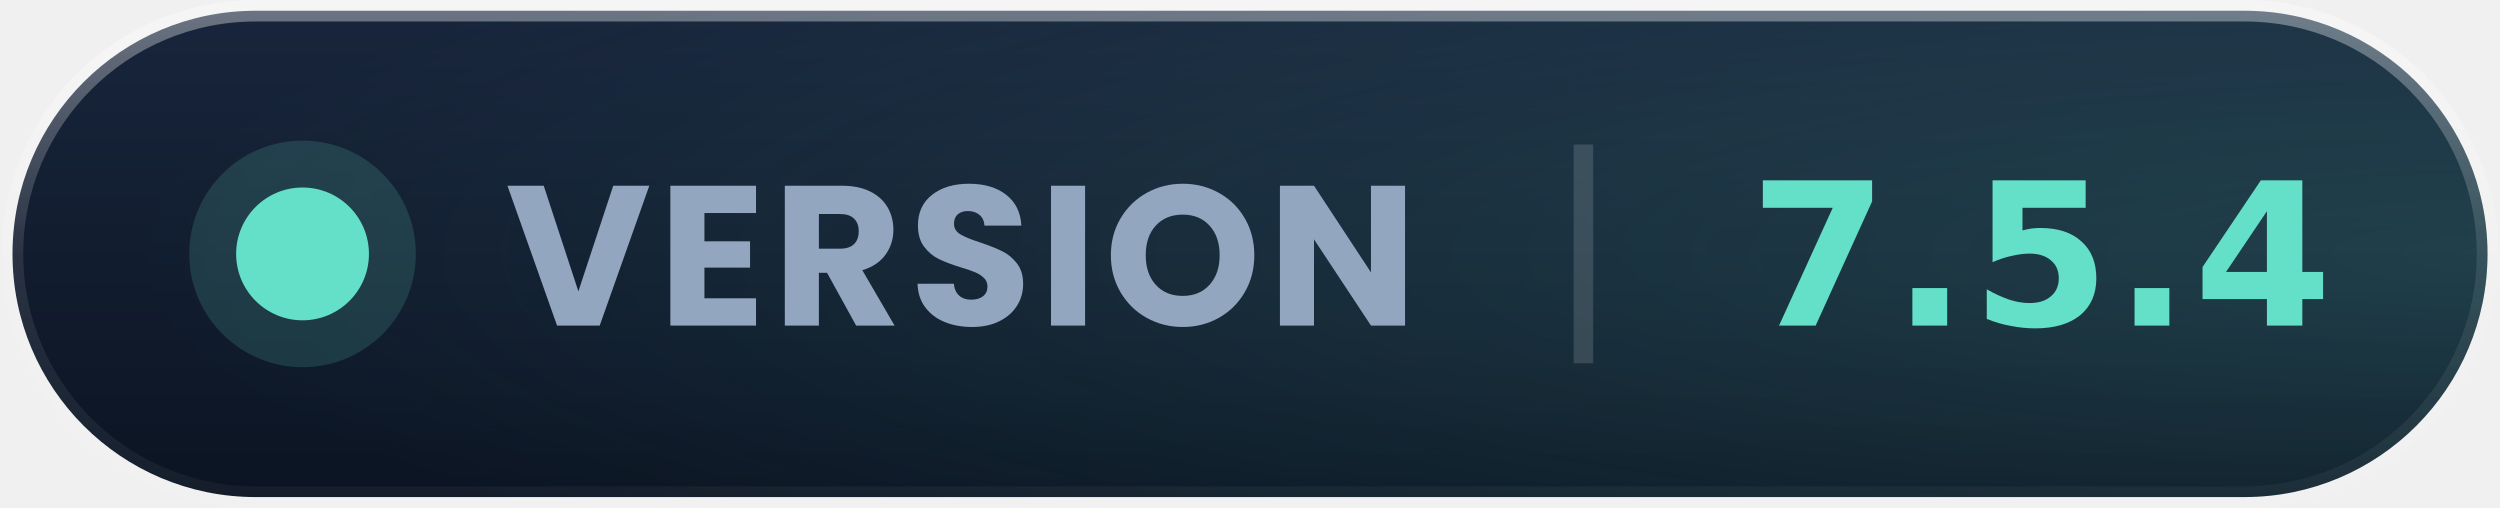
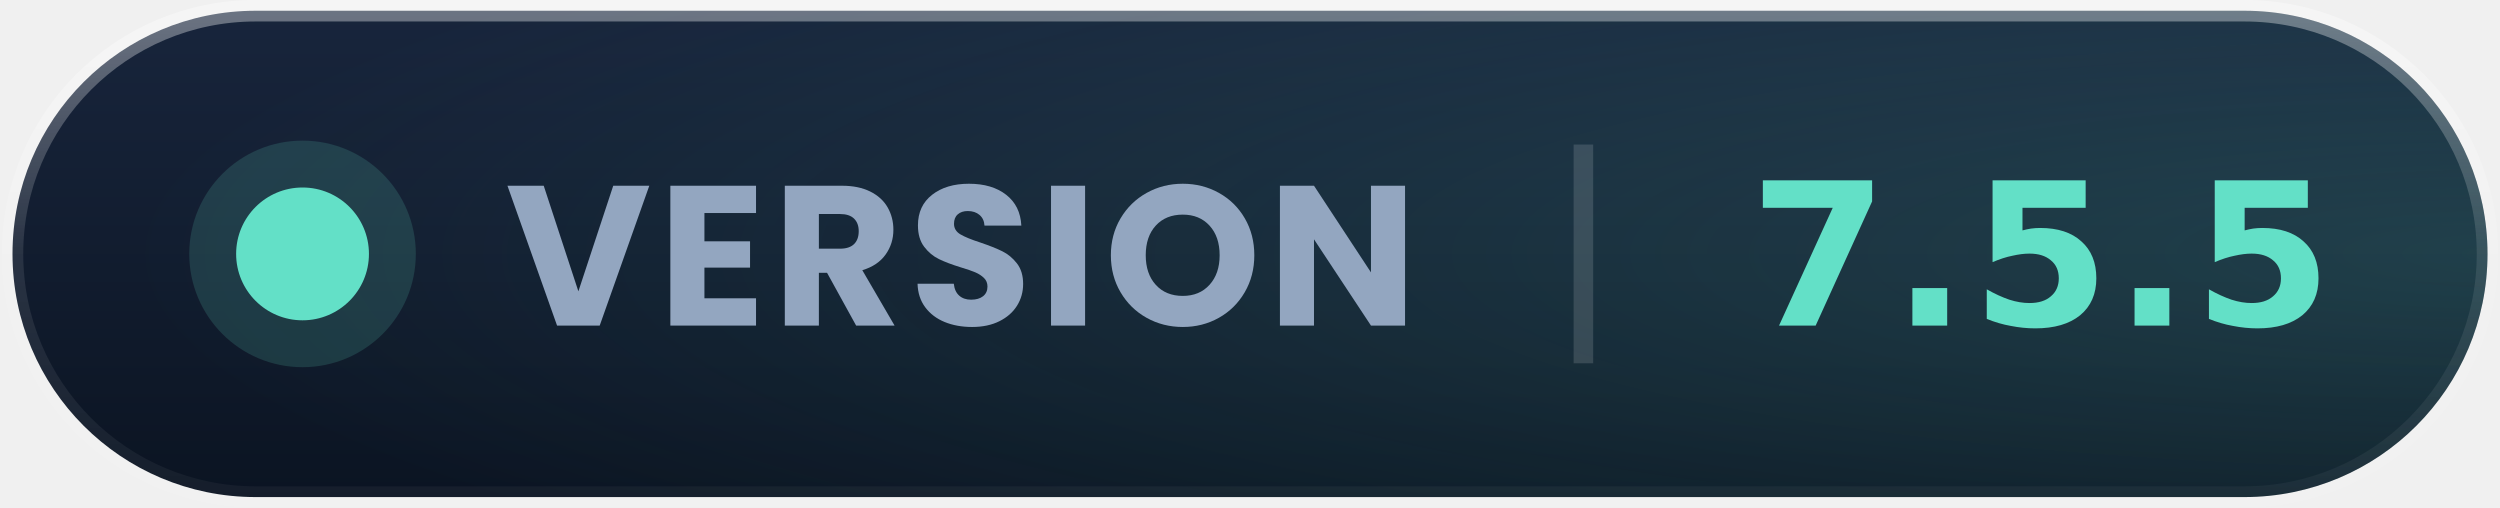
- <svg xmlns="http://www.w3.org/2000/svg" width="128" height="26" viewBox="0 0 127.82 26" role="img" aria-label="version: 7.5.4">
+ <svg xmlns="http://www.w3.org/2000/svg" width="128" height="26" viewBox="0 0 127.82 26" role="img" aria-label="version: 7.5.5">
  <defs>
    <linearGradient id="pill" x1="0" y1="0" x2="0" y2="1">
      <stop offset="0" stop-color="#18253c" />
      <stop offset="1" stop-color="#0b1422" />
    </linearGradient>
    <linearGradient id="edge" x1="0" y1="0" x2="0" y2="1">
      <stop offset="0" stop-color="#ffffff" stop-opacity=".36" />
      <stop offset=".5" stop-color="#ffffff" stop-opacity=".10" />
      <stop offset="1" stop-color="#ffffff" stop-opacity=".04" />
    </linearGradient>
    <radialGradient id="wash" cx="1" cy=".5" r=".95">
      <stop offset="0" stop-color="#63e0c7" stop-opacity=".18" />
      <stop offset="1" stop-color="#63e0c7" stop-opacity="0" />
    </radialGradient>
  </defs>
  <rect x=".55" y=".55" width="126.72" height="24.9" rx="12.45" fill="url(#pill)" />
  <rect x=".55" y=".55" width="126.72" height="24.9" rx="12.45" fill="url(#wash)" />
  <rect x=".55" y=".55" width="126.72" height="24.9" rx="12.45" fill="none" stroke="url(#edge)" stroke-width="1.1" />
  <circle cx="15.40" cy="13.0" r="5.8" fill="#63e0c7" opacity=".16" />
  <circle cx="15.40" cy="13.0" r="3.4" fill="#63e0c7" />
  <path d="M80.98 7.4v11.2" stroke="#ffffff" stroke-opacity=".14" stroke-width="1" />
  <g transform="translate(25.80,16.67)" fill="#93a6c0">
    <path transform="translate(0.00,0) scale(0.0102,-0.0102)" d="M721.00 702.00 472.00 0.00H258.00L9.00 702.00H191.00L365.00 172.00L540.00 702.00Z" />
    <path transform="translate(7.80,0) scale(0.0102,-0.0102)" d="M233.00 565.00V423.00H462.00V291.00H233.00V137.00H492.00V0.00H62.00V702.00H492.00V565.00Z" />
    <path transform="translate(13.66,0) scale(0.0102,-0.0102)" d="M420.00 0.00 274.00 265.00H233.00V0.00H62.00V702.00H349.00Q432.00 702.00 490.50 673.00Q549.00 644.00 578.00 593.50Q607.00 543.00 607.00 481.00Q607.00 411.00 567.50 356.00Q528.00 301.00 451.00 278.00L613.00 0.00ZM233.00 386.00H339.00Q386.00 386.00 409.50 409.00Q433.00 432.00 433.00 474.00Q433.00 514.00 409.50 537.00Q386.00 560.00 339.00 560.00H233.00Z" />
    <path transform="translate(20.66,0) scale(0.0102,-0.0102)" d="M42.00 210.00H224.00Q228.00 171.00 251.00 150.50Q274.00 130.00 311.00 130.00Q349.00 130.00 371.00 147.50Q393.00 165.00 393.00 196.00Q393.00 222.00 375.50 239.00Q358.00 256.00 332.50 267.00Q307.00 278.00 260.00 292.00Q192.00 313.00 149.00 334.00Q106.00 355.00 75.00 396.00Q44.00 437.00 44.00 503.00Q44.00 601.00 115.00 656.50Q186.00 712.00 300.00 712.00Q416.00 712.00 487.00 656.50Q558.00 601.00 563.00 502.00H378.00Q376.00 536.00 353.00 555.50Q330.00 575.00 294.00 575.00Q263.00 575.00 244.00 558.50Q225.00 542.00 225.00 511.00Q225.00 477.00 257.00 458.00Q289.00 439.00 357.00 417.00Q425.00 394.00 467.50 373.00Q510.00 352.00 541.00 312.00Q572.00 272.00 572.00 209.00Q572.00 149.00 541.50 100.00Q511.00 51.00 453.00 22.00Q395.00 -7.00 316.00 -7.00Q239.00 -7.00 178.00 18.00Q117.00 43.00 80.50 92.00Q44.00 141.00 42.00 210.00Z" />
    <path transform="translate(27.29,0) scale(0.0102,-0.0102)" d="M233.00 702.00V0.00H62.00V702.00Z" />
    <path transform="translate(30.65,0) scale(0.0102,-0.0102)" d="M33.00 353.00Q33.00 456.00 81.50 538.00Q130.00 620.00 212.50 666.00Q295.00 712.00 394.00 712.00Q493.00 712.00 575.50 666.00Q658.00 620.00 705.50 538.00Q753.00 456.00 753.00 353.00Q753.00 250.00 705.00 167.50Q657.00 85.00 575.00 39.00Q493.00 -7.00 394.00 -7.00Q295.00 -7.00 212.50 39.00Q130.00 85.00 81.50 167.50Q33.00 250.00 33.00 353.00ZM579.00 353.00Q579.00 446.00 528.50 501.50Q478.00 557.00 394.00 557.00Q309.00 557.00 258.50 502.00Q208.00 447.00 208.00 353.00Q208.00 260.00 258.50 204.50Q309.00 149.00 394.00 149.00Q478.00 149.00 528.50 205.00Q579.00 261.00 579.00 353.00Z" />
    <path transform="translate(39.01,0) scale(0.0102,-0.0102)" d="M690.00 0.00H519.00L233.00 433.00V0.00H62.00V702.00H233.00L519.00 267.00V702.00H690.00Z" />
  </g>
-   <text x="89.48" y="16.67" font-family="Verdana,'DejaVu Sans','Segoe UI',Arial,sans-serif" font-size="10.2" font-weight="700" letter-spacing=".2" fill="#63e0c7">7.5.4</text>
+   <text x="89.48" y="16.67" font-family="Verdana,'DejaVu Sans','Segoe UI',Arial,sans-serif" font-size="10.2" font-weight="700" letter-spacing=".2" fill="#63e0c7">7.5.5</text>
</svg>
